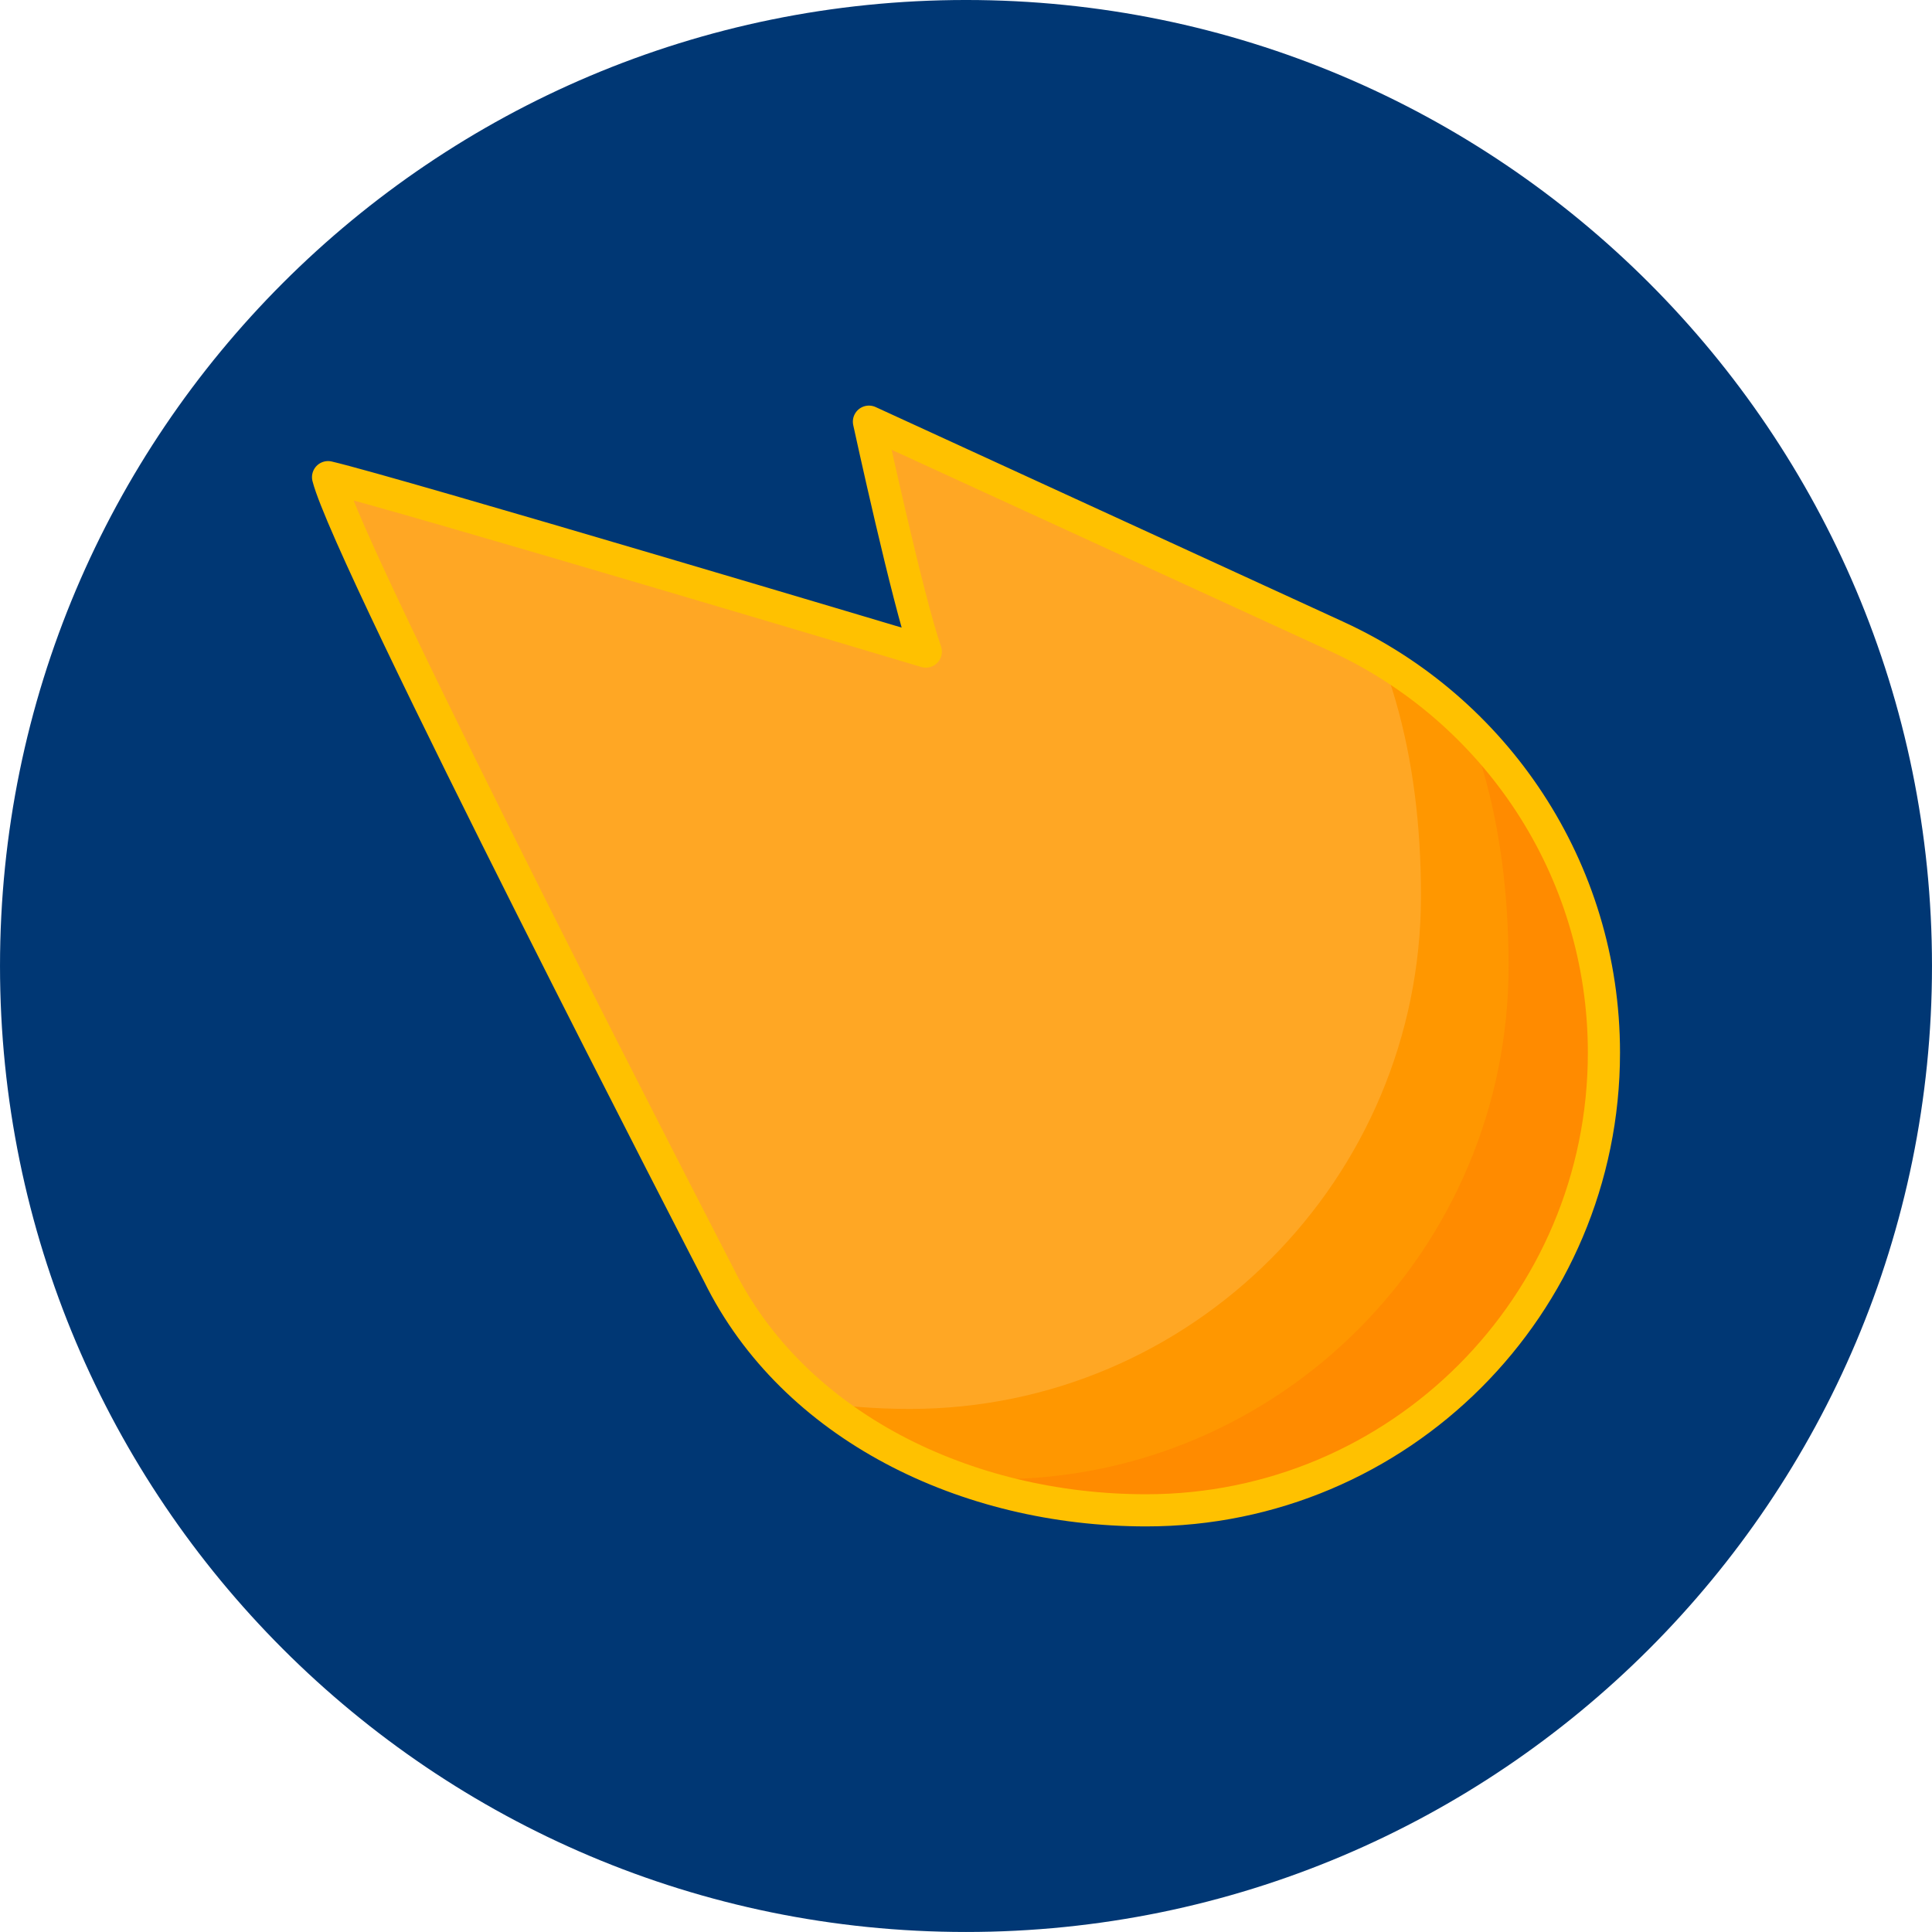
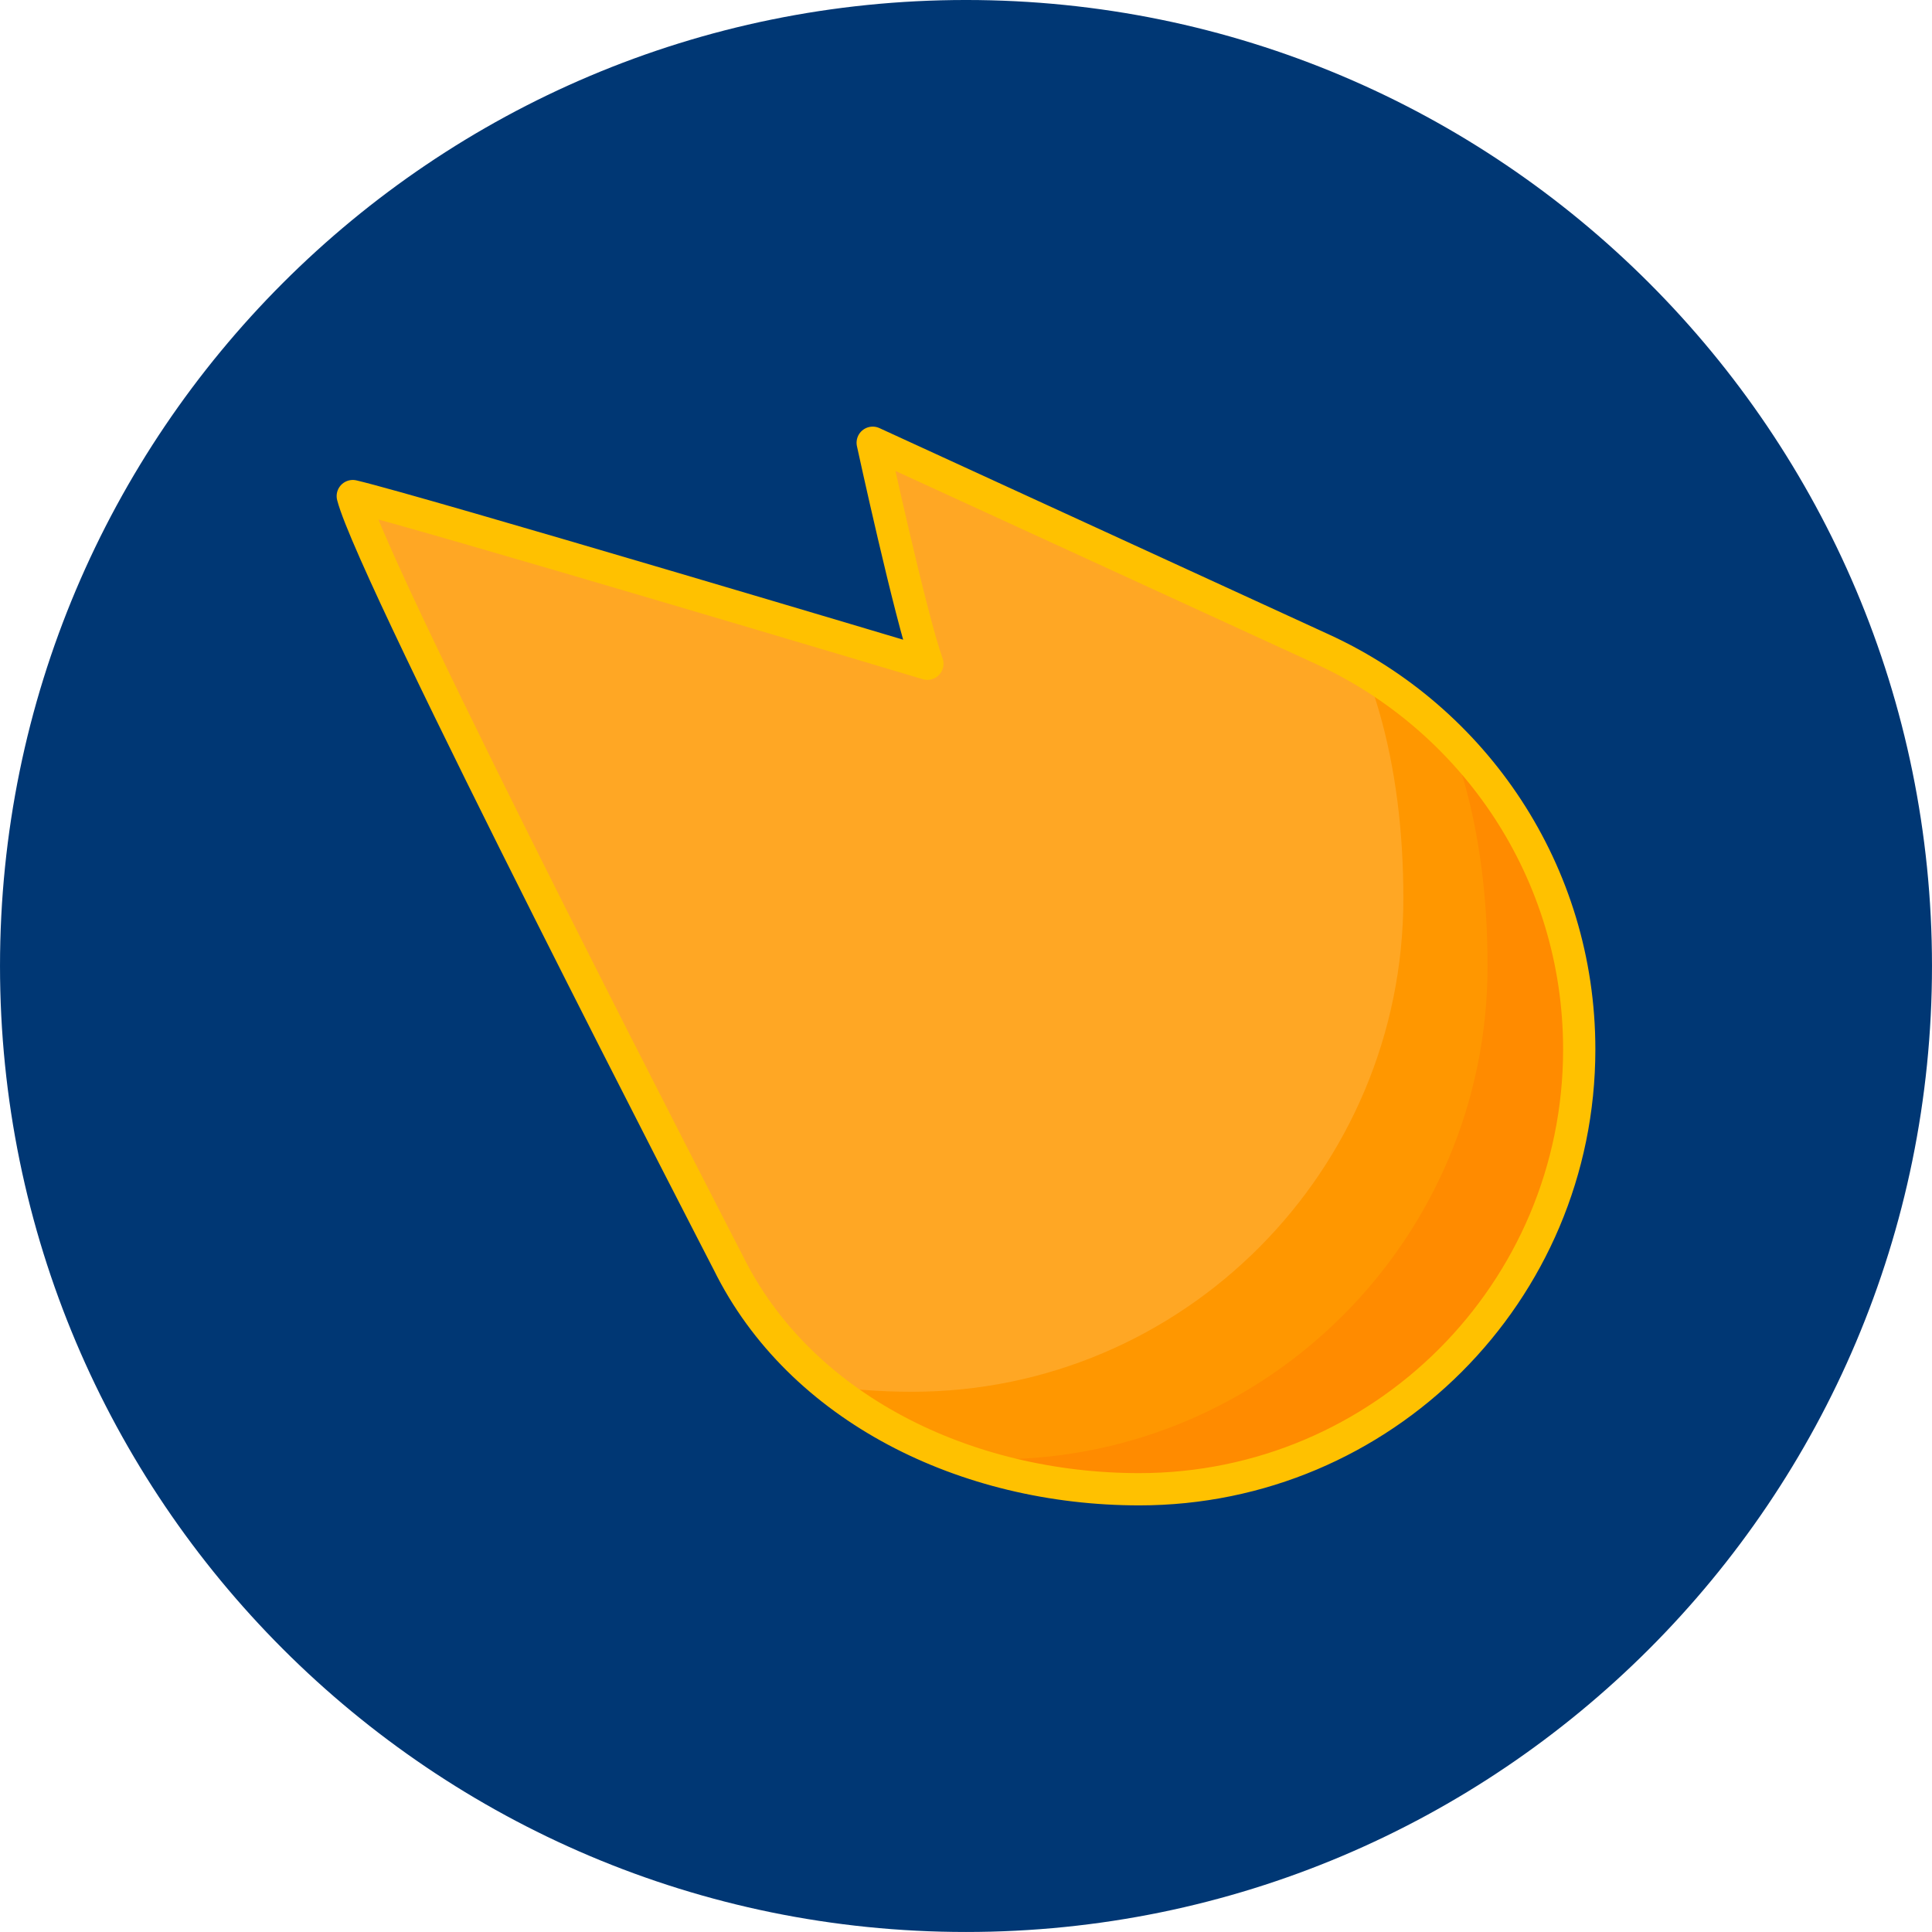
<svg xmlns="http://www.w3.org/2000/svg" width="100%" height="100%" viewBox="0 0 120 120" version="1.1" xml:space="preserve" style="fill-rule:evenodd;clip-rule:evenodd;stroke-linejoin:round;stroke-miterlimit:1.414;">
  <g transform="matrix(2.09028,0,0,2.09028,-77.3545,-78.8499)">
    <circle cx="65.711" cy="66.426" r="28.704" style="fill:rgb(0,55,116);" />
  </g>
-   <g transform="matrix(0.792472,0,0,0.792472,20.3768,20.3764)">
+   <g transform="matrix(0.761784,3.94434e-32,3.85776e-32,0.761784,21.9112,21.9108)">
    <path d="M79.062,24.173L79.041,24.162C78.973,24.132 78.904,24.1 78.837,24.069L42.392,7.337C42.392,7.337 45.457,21.441 46.85,25.356C46.85,25.356 5.096,12.875 0,11.686C1.67,18.206 30.607,74.178 30.607,74.178C36.455,86.051 50.001,92.663 64.129,92.663C83.94,92.663 99.999,76.604 99.999,56.794C100,42.313 91.418,29.837 79.062,24.173Z" style="fill:rgb(255,139,0);fill-rule:nonzero;" />
    <clipPath id="_clip1">
      <path d="M79.062,24.173L79.041,24.162C78.973,24.132 78.904,24.1 78.837,24.069L42.392,7.337C42.392,7.337 45.457,21.441 46.85,25.356C46.85,25.356 5.096,12.875 0,11.686C1.67,18.206 30.607,74.178 30.607,74.178C36.455,86.051 50.001,92.663 64.129,92.663C83.94,92.663 99.999,76.604 99.999,56.794C100,42.313 91.418,29.837 79.062,24.173Z" clip-rule="nonzero" />
    </clipPath>
    <g clip-path="url(#_clip1)">
      <g transform="matrix(2.36625,0,0,2.37598,-116.046,-105.713)">
        <path d="M74.372,49.632C83.716,49.632 88.144,56.192 88.144,65.536C88.144,74.88 80.558,82.466 71.214,82.466C61.87,82.466 56.889,76.7 56.889,67.356C56.889,66.536 54.607,65.513 54.059,64.57C51.404,59.997 46.315,53.608 48.401,49.662C49.563,47.463 63.531,46.099 65.451,45.286C67.476,44.429 72.036,49.632 74.372,49.632Z" style="fill:rgb(255,151,0);" />
      </g>
      <g transform="matrix(2.36625,0,0,2.37598,-122.911,-111.222)">
        <path d="M74.372,49.632C83.716,49.632 88.144,56.192 88.144,65.536C88.144,74.88 80.558,82.466 71.214,82.466C61.87,82.466 56.889,76.7 56.889,67.356C56.889,66.536 54.607,65.513 54.059,64.57C51.404,59.997 46.315,53.608 48.401,49.662C49.563,47.463 63.531,46.099 65.451,45.286C67.476,44.429 72.036,49.632 74.372,49.632Z" style="fill:rgb(255,167,36);" />
      </g>
    </g>
-     <path d="M79.062,24.173L79.041,24.162C78.973,24.132 78.904,24.1 78.837,24.069L42.392,7.337C42.392,7.337 45.457,21.441 46.85,25.356C46.85,25.356 5.096,12.875 0,11.686C1.67,18.206 30.607,74.178 30.607,74.178C36.455,86.051 50.001,92.663 64.129,92.663C83.94,92.663 99.999,76.604 99.999,56.794C100,42.313 91.418,29.837 79.062,24.173Z" style="fill:none;stroke-width:2.52px;stroke:rgb(255,193,0);" />
+     <path d="M79.062,24.173L79.041,24.162C78.973,24.132 78.904,24.1 78.837,24.069L42.392,7.337C42.392,7.337 45.457,21.441 46.85,25.356C46.85,25.356 5.096,12.875 0,11.686C1.67,18.206 30.607,74.178 30.607,74.178C36.455,86.051 50.001,92.663 64.129,92.663C83.94,92.663 99.999,76.604 99.999,56.794C100,42.313 91.418,29.837 79.062,24.173Z" style="fill:none;stroke-width:2.63px;stroke:rgb(255,193,0);" />
  </g>
</svg>
